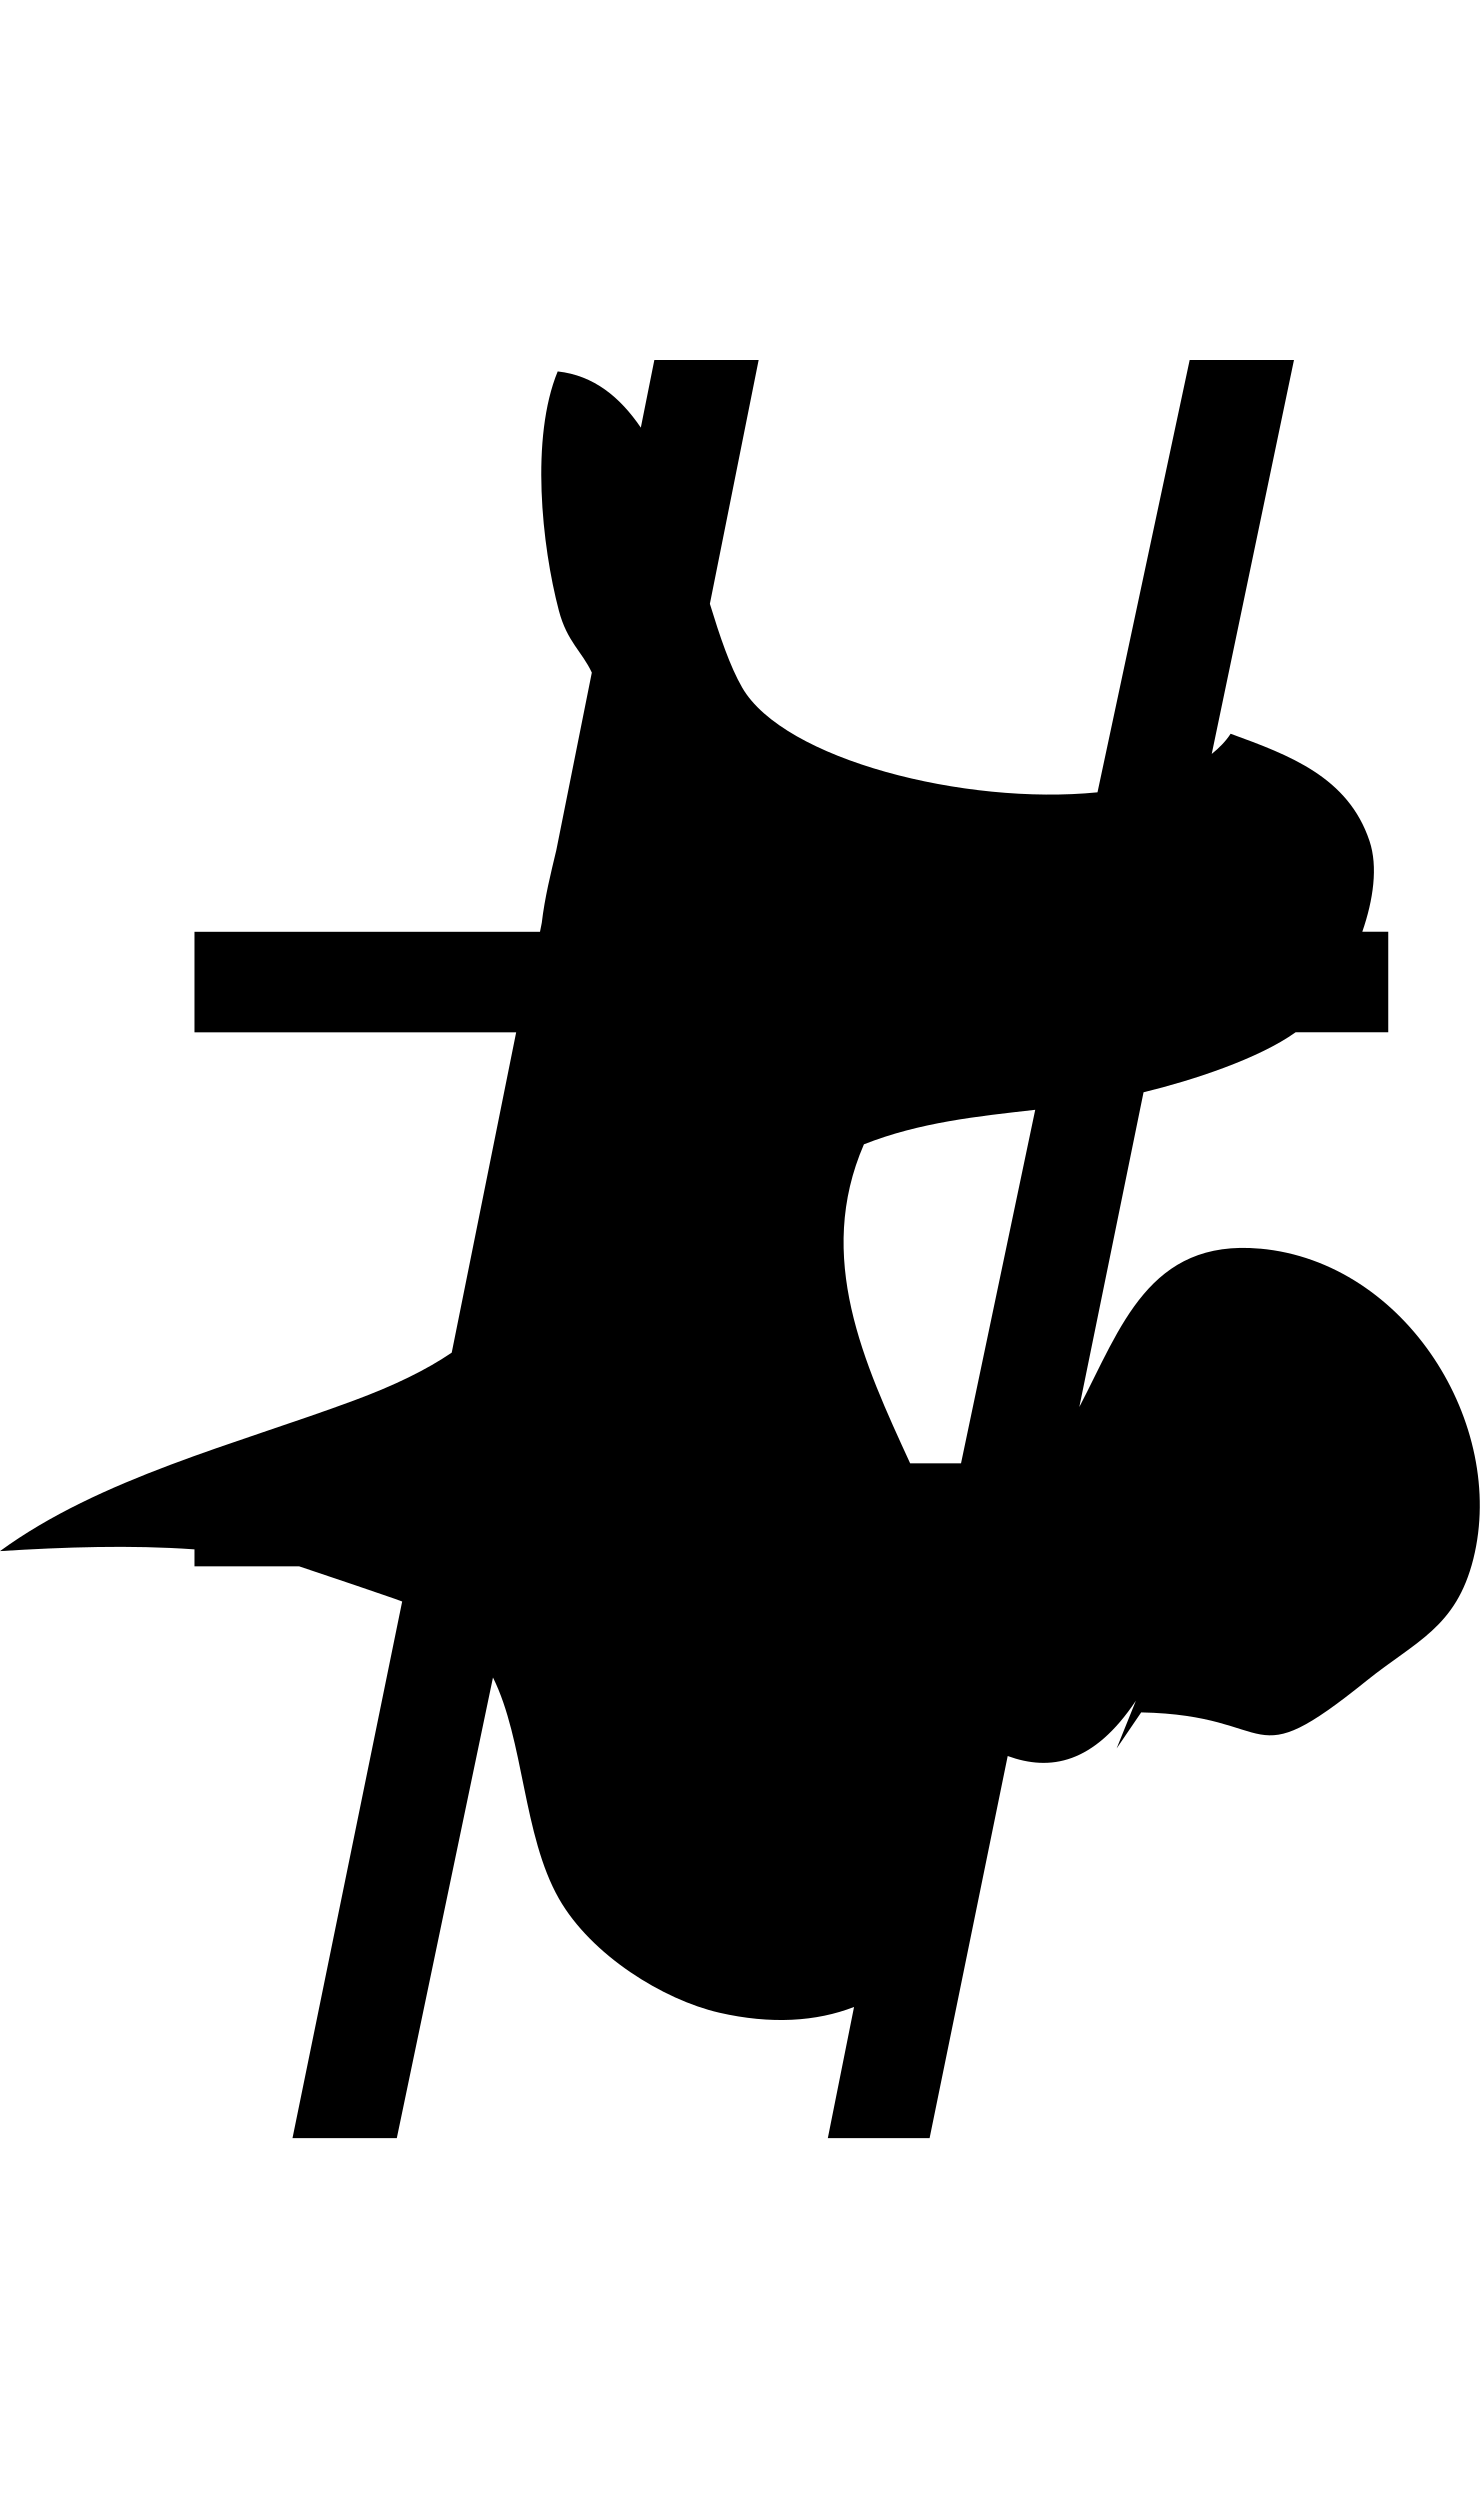
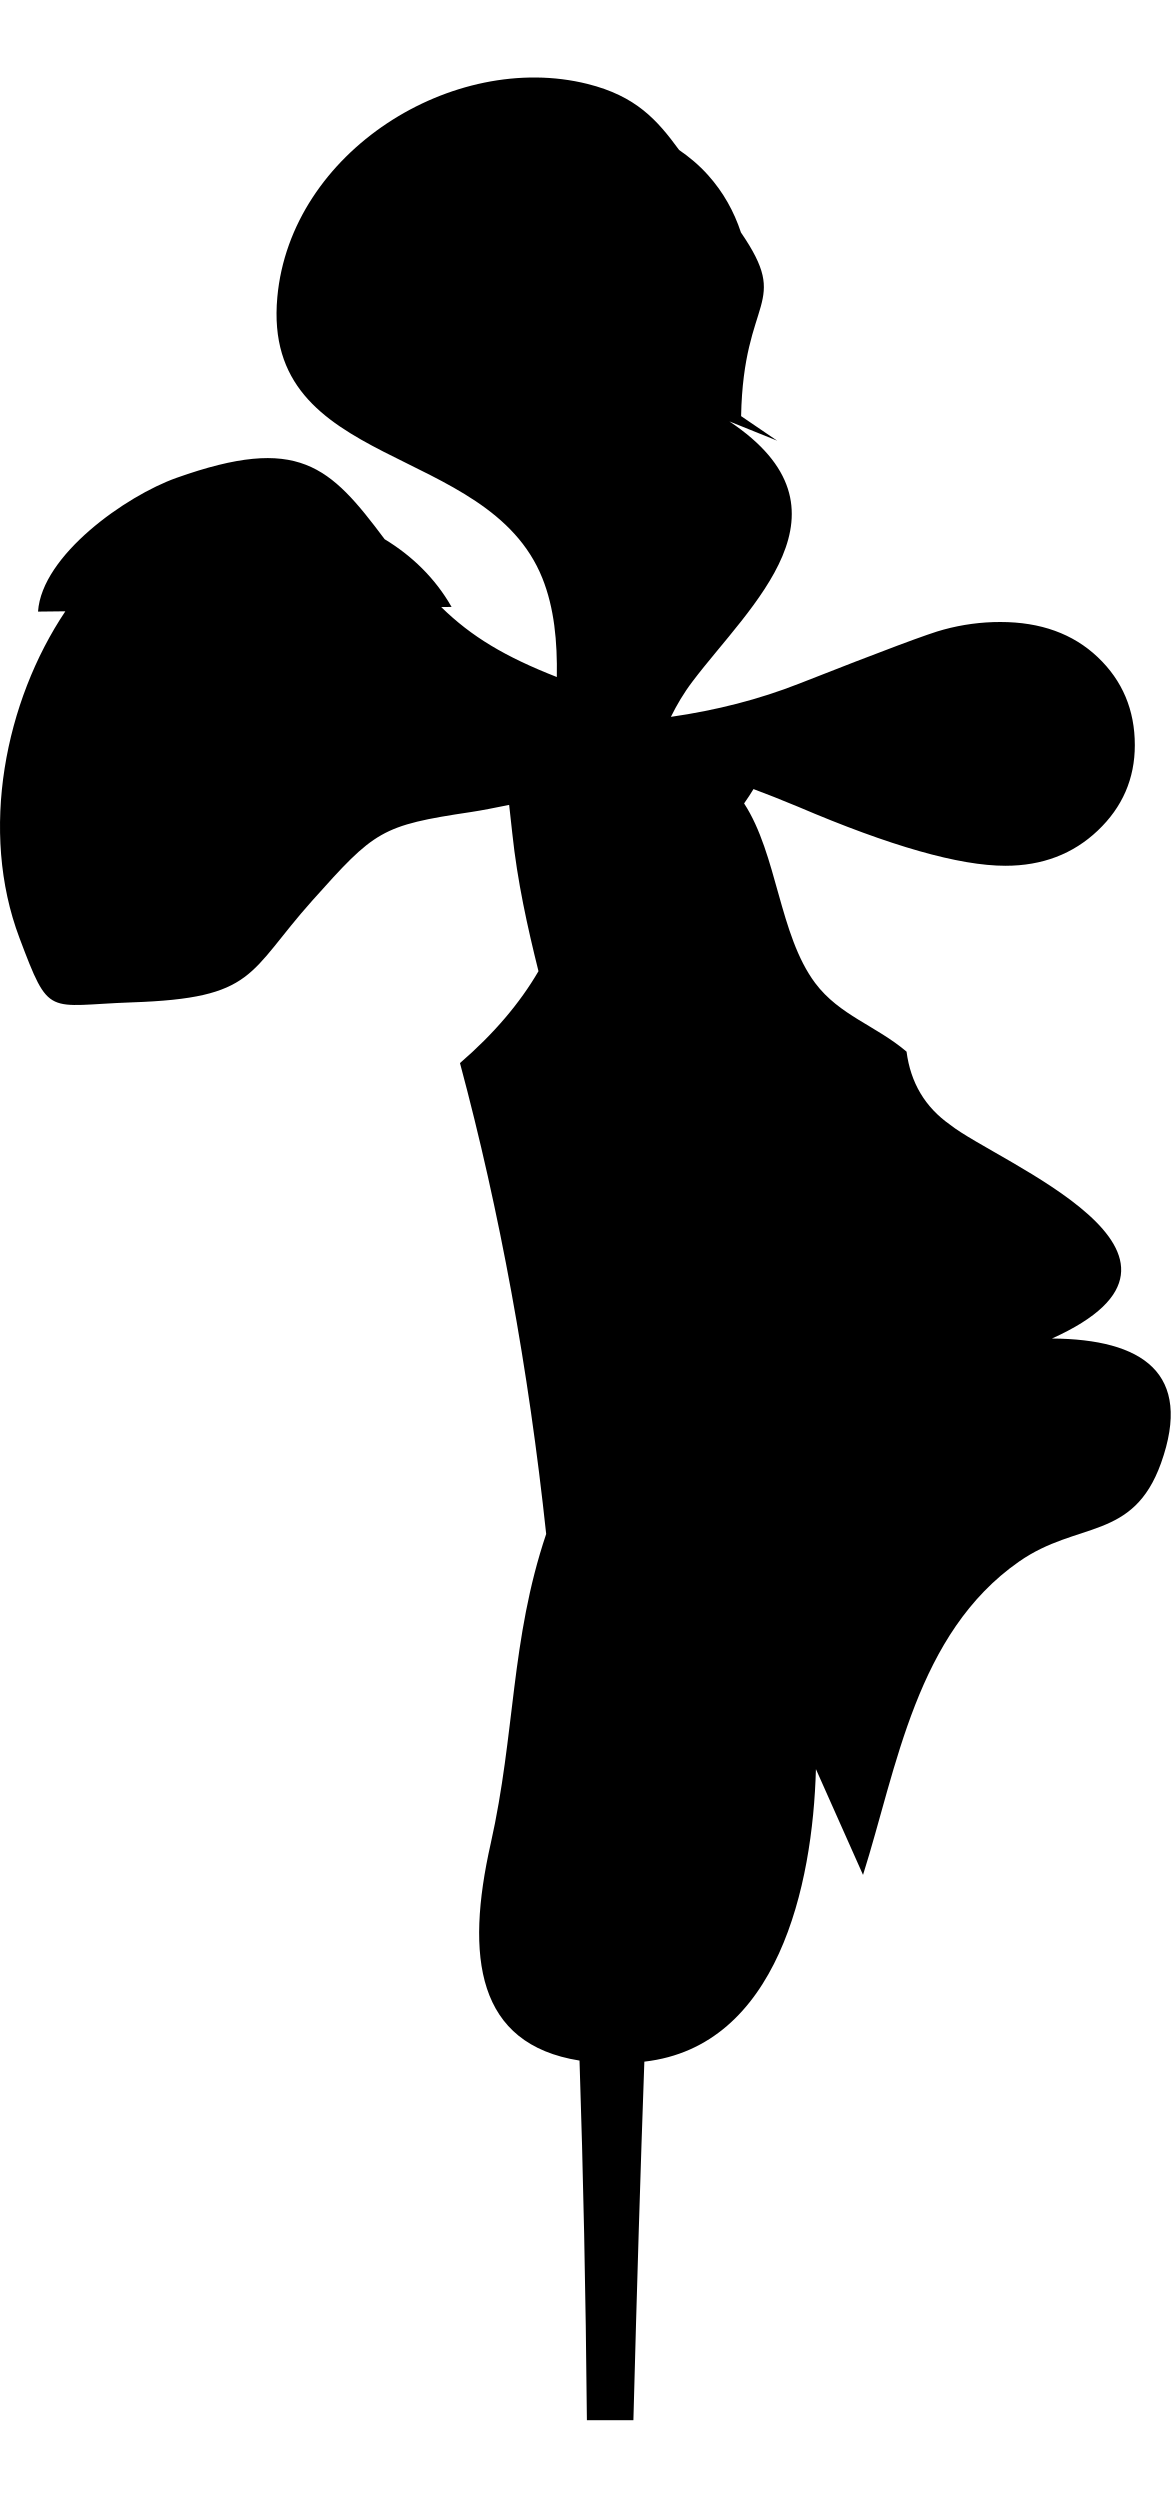
- <svg xmlns="http://www.w3.org/2000/svg" viewBox="0 0 592 1000">
-   <g clip-path="url(#a)">
-     <path d="M504.03 499.47c-44.39-4.05-55.68 31.47-72.3 63.34l25.69-125.9c19.69-4.77 46.09-13.45 60.83-24h37.05V372.7h-10.38c4.42-12.76 6.32-26.05 2.88-36.31-8.54-25.58-31.9-34.27-55.55-42.89-1.95 3.02-4.57 5.67-7.56 8.08L517.59 144h-41.72L439 316.93c-52.98 5.29-125.51-13.11-142.12-41.89-4.91-8.53-8.92-20.41-12.93-33.51L303.46 144h-41.72l-5.41 27.05c-8.31-12.21-18.85-20.91-33.25-22.48-10.92 26.52-6.43 69.44.47 95.69 3.28 12.44 9.27 16.36 13.18 24.78l-14.21 71.05c-2.16 9.08-4.66 19.06-5.81 29.05l-.71 3.57H77.79v40.21h128.68l-25.78 128.13c-10.11 6.89-22.81 13.09-38.99 19.1C94.4 577.72 39.92 591.29 0 620.44c25.77-1.6 52.12-2.52 77.79-.69v6.79h41.88c12.5 4.13 34.96 11.83 38.07 12.92 1.08.38 2.09.76 3.13 1.14L117 855.25h41.72L197.19 671c12.45 25.07 11.95 63.11 26.38 88.46 12.87 22.59 41.76 40.49 64.15 45.62 20.61 4.73 38.89 3.57 53.9-2.3l-10.49 52.47h40.71l31.24-152.84c16.96 6.18 34.41 3.18 51.28-22.13l-7.71 19.1c3.29-4.83 6.54-9.6 9.82-14.42 55.87 1.09 41.37 26.66 90.13-12.65 19.6-15.8 35.85-21.19 42.75-48.8 13.37-53.63-26.96-118.77-85.32-124.06zm-158.46-41.74c22.35-8.83 45.48-11.19 68.52-13.81l-29.68 141.41h-20.35c-18.47-40.18-38.09-82.41-18.49-127.6" />
-   </g>
-   <defs>
-     <clipPath id="a">
-       <path d="M0 0h591.92v1000H0z" />
-     </clipPath>
-   </defs>
+ <svg xmlns="http://www.w3.org/2000/svg" width="469" height="1000" fill="none">
+   <path fill="#000" d="M420.78 535.41c74.06-33.39-21.77-70.43-40.76-85.53q-14.97-10.53-17.4-29.22c-12.18-10.38-26.86-14.5-36.56-27.45-14.41-19.29-15.12-51.42-28.42-71.84 1.41-2.02 2.72-3.99 3.76-5.74 5.19 1.94 11.01 4.22 17.82 7.06 36.86 15.76 64.51 23.62 82.94 23.62 14.74 0 27.06-4.69 36.94-14.07 9.89-9.38 14.83-20.78 14.83-34.18 0-14.07-4.94-25.8-14.83-35.19-9.89-9.38-22.87-14.07-38.96-14.07a85.6 85.6 0 0 0-22.62 3.02c-5.36 1.34-24.63 8.55-57.8 21.61-16.07 6.32-33.22 10.71-51.36 13.31 2.31-4.69 5.05-9.41 8.66-14.17 23.06-30.49 67.92-68.56 14.73-104.01l19.11 7.71c-4.83-3.29-9.6-6.54-14.42-9.82.94-48.26 20.06-44.09-.06-73.46-2.79-8.45-7.07-16.12-13.1-22.87-3.7-4.15-7.62-7.35-11.64-10.13-8.79-12.03-17.22-21.57-36.65-26.42-53.63-13.37-118.77 26.96-124.06 85.32-6.33 69.41 84.14 57.82 106.02 112.39 4.76 11.88 6.02 25.35 5.78 39.53-20.72-8.12-34.14-16.14-46.25-27.99l4.15-.05c-6.63-11.62-15.98-20.54-26.77-27.08-21.96-29.35-34.42-41.9-83.25-24.55-20.22 7.18-53.89 30.94-55.4 53.5l10.93-.12C2.02 280.5-8.37 332.4 7.78 375.16c12.17 32.28 10.74 26.97 44.92 25.79 49.83-1.67 46.21-11.61 72.23-40.73 24.98-27.95 27.42-30.03 63.55-35.42 4.18-.62 9.41-1.67 15.18-2.84.39 3.5.81 7.21 1.25 11.33 2.03 19.26 6.05 37.41 10.48 55.19-7.44 12.77-17.82 25.03-31.4 36.75 15.95 59.49 27.43 122.3 34.48 188.37-14.27 42.4-12.31 79.83-22.19 123.84-10.2 45.36-5.67 80.27 35.53 86.79 1.47 44.47 2.48 92.29 2.95 143.86h18.6c1.39-53.06 2.85-100.77 4.38-143.43 53.32-6.07 67.38-70.29 68.63-117.01l18.84 42.31c13.54-42.81 21.22-96.58 62.44-125.35 23.35-16.3 45.55-8.18 56.75-39.33 12.92-36.13-7.44-49.63-43.62-49.87" />
</svg>
